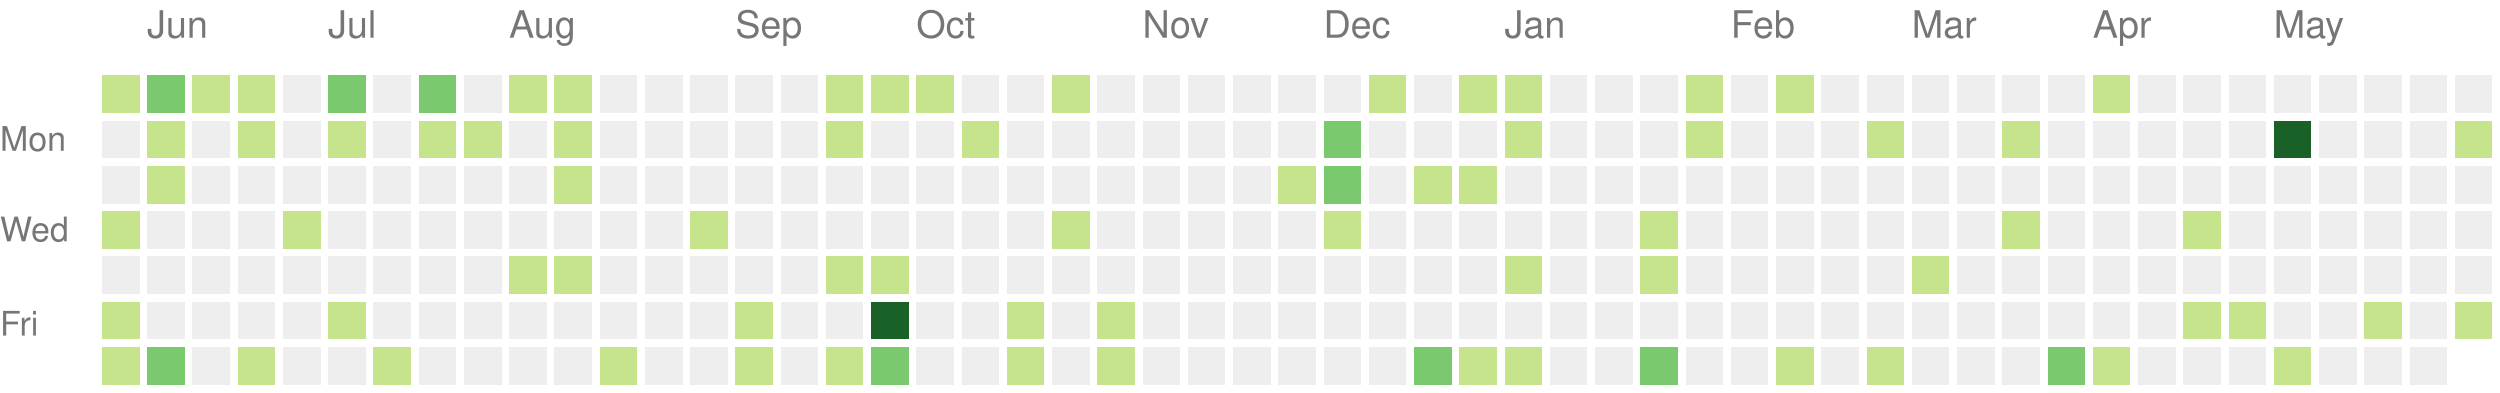
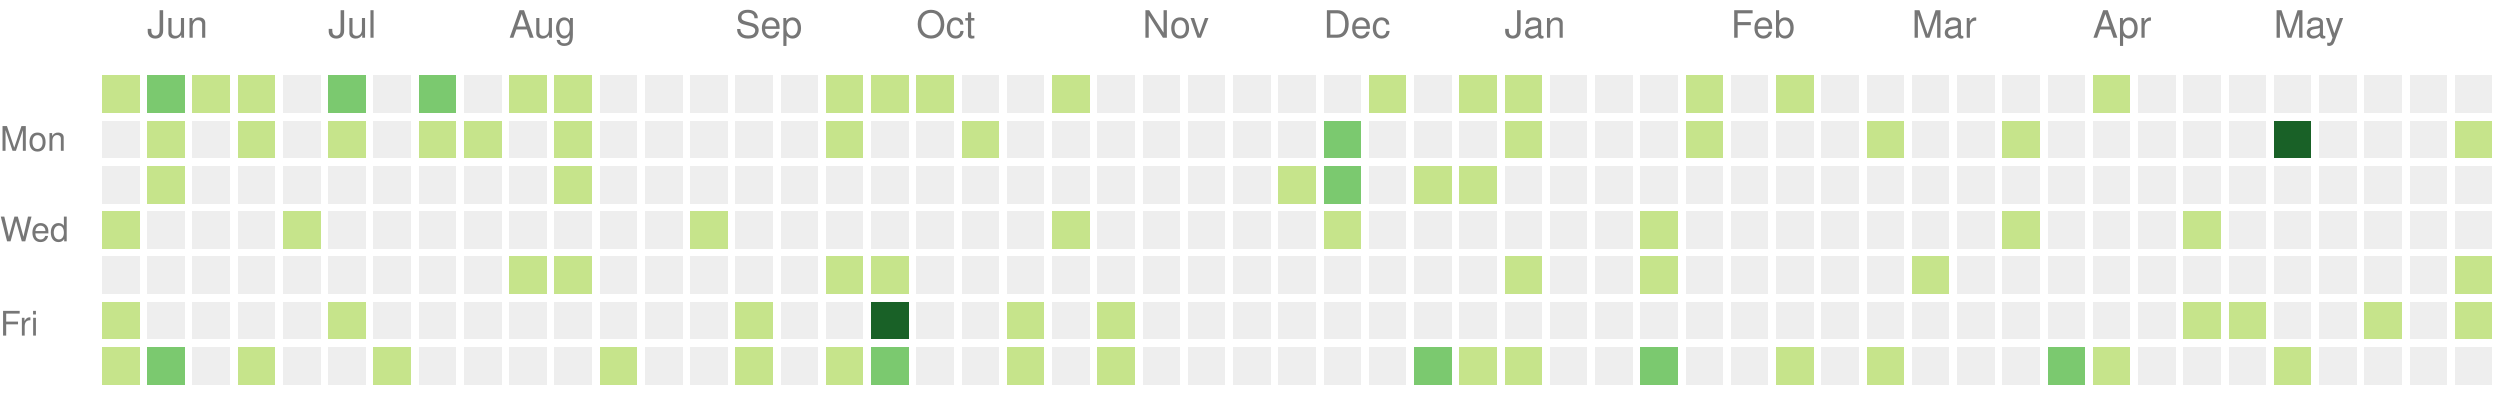
<svg xmlns="http://www.w3.org/2000/svg" version="1.1" width="663" height="104">
  <rect style="fill:#c6e48b;shape-rendering:crispedges;" data-score="2" data-date="2021-05-30" x="27" y="20" width="10" height="10" />
  <rect style="fill:#7bc96f;shape-rendering:crispedges;" data-score="3" data-date="2021-06-06" x="39" y="20" width="10" height="10" />
  <rect style="fill:#c6e48b;shape-rendering:crispedges;" data-score="2" data-date="2021-06-13" x="51" y="20" width="10" height="10" />
  <rect style="fill:#c6e48b;shape-rendering:crispedges;" data-score="1" data-date="2021-06-20" x="63" y="20" width="10" height="10" />
  <rect style="fill:#eeeeee;shape-rendering:crispedges;" data-score="0" data-date="2021-06-27" x="75" y="20" width="10" height="10" />
  <rect style="fill:#7bc96f;shape-rendering:crispedges;" data-score="3" data-date="2021-07-04" x="87" y="20" width="10" height="10" />
  <rect style="fill:#eeeeee;shape-rendering:crispedges;" data-score="0" data-date="2021-07-11" x="99" y="20" width="10" height="10" />
  <rect style="fill:#7bc96f;shape-rendering:crispedges;" data-score="3" data-date="2021-07-18" x="111" y="20" width="10" height="10" />
  <rect style="fill:#eeeeee;shape-rendering:crispedges;" data-score="0" data-date="2021-07-25" x="123" y="20" width="10" height="10" />
  <rect style="fill:#c6e48b;shape-rendering:crispedges;" data-score="1" data-date="2021-08-01" x="135" y="20" width="10" height="10" />
  <rect style="fill:#c6e48b;shape-rendering:crispedges;" data-score="2" data-date="2021-08-08" x="147" y="20" width="10" height="10" />
  <rect style="fill:#eeeeee;shape-rendering:crispedges;" data-score="0" data-date="2021-08-15" x="159" y="20" width="10" height="10" />
  <rect style="fill:#eeeeee;shape-rendering:crispedges;" data-score="0" data-date="2021-08-22" x="171" y="20" width="10" height="10" />
  <rect style="fill:#eeeeee;shape-rendering:crispedges;" data-score="0" data-date="2021-08-29" x="183" y="20" width="10" height="10" />
  <rect style="fill:#eeeeee;shape-rendering:crispedges;" data-score="0" data-date="2021-09-05" x="195" y="20" width="10" height="10" />
  <rect style="fill:#eeeeee;shape-rendering:crispedges;" data-score="0" data-date="2021-09-12" x="207" y="20" width="10" height="10" />
  <rect style="fill:#c6e48b;shape-rendering:crispedges;" data-score="2" data-date="2021-09-19" x="219" y="20" width="10" height="10" />
  <rect style="fill:#c6e48b;shape-rendering:crispedges;" data-score="2" data-date="2021-09-26" x="231" y="20" width="10" height="10" />
  <rect style="fill:#c6e48b;shape-rendering:crispedges;" data-score="2" data-date="2021-10-03" x="243" y="20" width="10" height="10" />
  <rect style="fill:#eeeeee;shape-rendering:crispedges;" data-score="0" data-date="2021-10-10" x="255" y="20" width="10" height="10" />
  <rect style="fill:#eeeeee;shape-rendering:crispedges;" data-score="0" data-date="2021-10-17" x="267" y="20" width="10" height="10" />
  <rect style="fill:#c6e48b;shape-rendering:crispedges;" data-score="1" data-date="2021-10-24" x="279" y="20" width="10" height="10" />
  <rect style="fill:#eeeeee;shape-rendering:crispedges;" data-score="0" data-date="2021-10-31" x="291" y="20" width="10" height="10" />
  <rect style="fill:#eeeeee;shape-rendering:crispedges;" data-score="0" data-date="2021-11-07" x="303" y="20" width="10" height="10" />
  <rect style="fill:#eeeeee;shape-rendering:crispedges;" data-score="0" data-date="2021-11-14" x="315" y="20" width="10" height="10" />
  <rect style="fill:#eeeeee;shape-rendering:crispedges;" data-score="0" data-date="2021-11-21" x="327" y="20" width="10" height="10" />
  <rect style="fill:#eeeeee;shape-rendering:crispedges;" data-score="0" data-date="2021-11-28" x="339" y="20" width="10" height="10" />
  <rect style="fill:#eeeeee;shape-rendering:crispedges;" data-score="0" data-date="2021-12-05" x="351" y="20" width="10" height="10" />
  <rect style="fill:#c6e48b;shape-rendering:crispedges;" data-score="1" data-date="2021-12-12" x="363" y="20" width="10" height="10" />
  <rect style="fill:#eeeeee;shape-rendering:crispedges;" data-score="0" data-date="2021-12-19" x="375" y="20" width="10" height="10" />
  <rect style="fill:#c6e48b;shape-rendering:crispedges;" data-score="1" data-date="2021-12-26" x="387" y="20" width="10" height="10" />
  <rect style="fill:#c6e48b;shape-rendering:crispedges;" data-score="1" data-date="2022-01-02" x="399" y="20" width="10" height="10" />
  <rect style="fill:#eeeeee;shape-rendering:crispedges;" data-score="0" data-date="2022-01-09" x="411" y="20" width="10" height="10" />
  <rect style="fill:#eeeeee;shape-rendering:crispedges;" data-score="0" data-date="2022-01-16" x="423" y="20" width="10" height="10" />
  <rect style="fill:#eeeeee;shape-rendering:crispedges;" data-score="0" data-date="2022-01-23" x="435" y="20" width="10" height="10" />
  <rect style="fill:#c6e48b;shape-rendering:crispedges;" data-score="1" data-date="2022-01-30" x="447" y="20" width="10" height="10" />
  <rect style="fill:#eeeeee;shape-rendering:crispedges;" data-score="0" data-date="2022-02-06" x="459" y="20" width="10" height="10" />
  <rect style="fill:#c6e48b;shape-rendering:crispedges;" data-score="1" data-date="2022-02-13" x="471" y="20" width="10" height="10" />
  <rect style="fill:#eeeeee;shape-rendering:crispedges;" data-score="0" data-date="2022-02-20" x="483" y="20" width="10" height="10" />
  <rect style="fill:#eeeeee;shape-rendering:crispedges;" data-score="0" data-date="2022-02-27" x="495" y="20" width="10" height="10" />
  <rect style="fill:#eeeeee;shape-rendering:crispedges;" data-score="0" data-date="2022-03-06" x="507" y="20" width="10" height="10" />
  <rect style="fill:#eeeeee;shape-rendering:crispedges;" data-score="0" data-date="2022-03-13" x="519" y="20" width="10" height="10" />
  <rect style="fill:#eeeeee;shape-rendering:crispedges;" data-score="0" data-date="2022-03-20" x="531" y="20" width="10" height="10" />
  <rect style="fill:#eeeeee;shape-rendering:crispedges;" data-score="0" data-date="2022-03-27" x="543" y="20" width="10" height="10" />
  <rect style="fill:#c6e48b;shape-rendering:crispedges;" data-score="2" data-date="2022-04-03" x="555" y="20" width="10" height="10" />
  <rect style="fill:#eeeeee;shape-rendering:crispedges;" data-score="0" data-date="2022-04-10" x="567" y="20" width="10" height="10" />
  <rect style="fill:#eeeeee;shape-rendering:crispedges;" data-score="0" data-date="2022-04-17" x="579" y="20" width="10" height="10" />
  <rect style="fill:#eeeeee;shape-rendering:crispedges;" data-score="0" data-date="2022-04-24" x="591" y="20" width="10" height="10" />
  <rect style="fill:#eeeeee;shape-rendering:crispedges;" data-score="0" data-date="2022-05-01" x="603" y="20" width="10" height="10" />
  <rect style="fill:#eeeeee;shape-rendering:crispedges;" data-score="0" data-date="2022-05-08" x="615" y="20" width="10" height="10" />
  <rect style="fill:#eeeeee;shape-rendering:crispedges;" data-score="0" data-date="2022-05-15" x="627" y="20" width="10" height="10" />
  <rect style="fill:#eeeeee;shape-rendering:crispedges;" data-score="0" data-date="2022-05-22" x="639" y="20" width="10" height="10" />
  <rect style="fill:#eeeeee;shape-rendering:crispedges;" data-score="0" data-date="2022-05-29" x="651" y="20" width="10" height="10" />
  <rect style="fill:#eeeeee;shape-rendering:crispedges;" data-score="0" data-date="2021-05-31" x="27" y="32" width="10" height="10" />
  <rect style="fill:#c6e48b;shape-rendering:crispedges;" data-score="1" data-date="2021-06-07" x="39" y="32" width="10" height="10" />
  <rect style="fill:#eeeeee;shape-rendering:crispedges;" data-score="0" data-date="2021-06-14" x="51" y="32" width="10" height="10" />
  <rect style="fill:#c6e48b;shape-rendering:crispedges;" data-score="1" data-date="2021-06-21" x="63" y="32" width="10" height="10" />
  <rect style="fill:#eeeeee;shape-rendering:crispedges;" data-score="0" data-date="2021-06-28" x="75" y="32" width="10" height="10" />
  <rect style="fill:#c6e48b;shape-rendering:crispedges;" data-score="2" data-date="2021-07-05" x="87" y="32" width="10" height="10" />
  <rect style="fill:#eeeeee;shape-rendering:crispedges;" data-score="0" data-date="2021-07-12" x="99" y="32" width="10" height="10" />
  <rect style="fill:#c6e48b;shape-rendering:crispedges;" data-score="1" data-date="2021-07-19" x="111" y="32" width="10" height="10" />
  <rect style="fill:#c6e48b;shape-rendering:crispedges;" data-score="1" data-date="2021-07-26" x="123" y="32" width="10" height="10" />
  <rect style="fill:#eeeeee;shape-rendering:crispedges;" data-score="0" data-date="2021-08-02" x="135" y="32" width="10" height="10" />
  <rect style="fill:#c6e48b;shape-rendering:crispedges;" data-score="1" data-date="2021-08-09" x="147" y="32" width="10" height="10" />
  <rect style="fill:#eeeeee;shape-rendering:crispedges;" data-score="0" data-date="2021-08-16" x="159" y="32" width="10" height="10" />
  <rect style="fill:#eeeeee;shape-rendering:crispedges;" data-score="0" data-date="2021-08-23" x="171" y="32" width="10" height="10" />
  <rect style="fill:#eeeeee;shape-rendering:crispedges;" data-score="0" data-date="2021-08-30" x="183" y="32" width="10" height="10" />
  <rect style="fill:#eeeeee;shape-rendering:crispedges;" data-score="0" data-date="2021-09-06" x="195" y="32" width="10" height="10" />
  <rect style="fill:#eeeeee;shape-rendering:crispedges;" data-score="0" data-date="2021-09-13" x="207" y="32" width="10" height="10" />
  <rect style="fill:#c6e48b;shape-rendering:crispedges;" data-score="2" data-date="2021-09-20" x="219" y="32" width="10" height="10" />
  <rect style="fill:#eeeeee;shape-rendering:crispedges;" data-score="0" data-date="2021-09-27" x="231" y="32" width="10" height="10" />
  <rect style="fill:#eeeeee;shape-rendering:crispedges;" data-score="0" data-date="2021-10-04" x="243" y="32" width="10" height="10" />
  <rect style="fill:#c6e48b;shape-rendering:crispedges;" data-score="1" data-date="2021-10-11" x="255" y="32" width="10" height="10" />
  <rect style="fill:#eeeeee;shape-rendering:crispedges;" data-score="0" data-date="2021-10-18" x="267" y="32" width="10" height="10" />
  <rect style="fill:#eeeeee;shape-rendering:crispedges;" data-score="0" data-date="2021-10-25" x="279" y="32" width="10" height="10" />
  <rect style="fill:#eeeeee;shape-rendering:crispedges;" data-score="0" data-date="2021-11-01" x="291" y="32" width="10" height="10" />
  <rect style="fill:#eeeeee;shape-rendering:crispedges;" data-score="0" data-date="2021-11-08" x="303" y="32" width="10" height="10" />
  <rect style="fill:#eeeeee;shape-rendering:crispedges;" data-score="0" data-date="2021-11-15" x="315" y="32" width="10" height="10" />
  <rect style="fill:#eeeeee;shape-rendering:crispedges;" data-score="0" data-date="2021-11-22" x="327" y="32" width="10" height="10" />
  <rect style="fill:#eeeeee;shape-rendering:crispedges;" data-score="0" data-date="2021-11-29" x="339" y="32" width="10" height="10" />
  <rect style="fill:#7bc96f;shape-rendering:crispedges;" data-score="3" data-date="2021-12-06" x="351" y="32" width="10" height="10" />
  <rect style="fill:#eeeeee;shape-rendering:crispedges;" data-score="0" data-date="2021-12-13" x="363" y="32" width="10" height="10" />
  <rect style="fill:#eeeeee;shape-rendering:crispedges;" data-score="0" data-date="2021-12-20" x="375" y="32" width="10" height="10" />
  <rect style="fill:#eeeeee;shape-rendering:crispedges;" data-score="0" data-date="2021-12-27" x="387" y="32" width="10" height="10" />
  <rect style="fill:#c6e48b;shape-rendering:crispedges;" data-score="2" data-date="2022-01-03" x="399" y="32" width="10" height="10" />
  <rect style="fill:#eeeeee;shape-rendering:crispedges;" data-score="0" data-date="2022-01-10" x="411" y="32" width="10" height="10" />
  <rect style="fill:#eeeeee;shape-rendering:crispedges;" data-score="0" data-date="2022-01-17" x="423" y="32" width="10" height="10" />
  <rect style="fill:#eeeeee;shape-rendering:crispedges;" data-score="0" data-date="2022-01-24" x="435" y="32" width="10" height="10" />
  <rect style="fill:#c6e48b;shape-rendering:crispedges;" data-score="1" data-date="2022-01-31" x="447" y="32" width="10" height="10" />
  <rect style="fill:#eeeeee;shape-rendering:crispedges;" data-score="0" data-date="2022-02-07" x="459" y="32" width="10" height="10" />
  <rect style="fill:#eeeeee;shape-rendering:crispedges;" data-score="0" data-date="2022-02-14" x="471" y="32" width="10" height="10" />
  <rect style="fill:#eeeeee;shape-rendering:crispedges;" data-score="0" data-date="2022-02-21" x="483" y="32" width="10" height="10" />
  <rect style="fill:#c6e48b;shape-rendering:crispedges;" data-score="1" data-date="2022-02-28" x="495" y="32" width="10" height="10" />
  <rect style="fill:#eeeeee;shape-rendering:crispedges;" data-score="0" data-date="2022-03-07" x="507" y="32" width="10" height="10" />
  <rect style="fill:#eeeeee;shape-rendering:crispedges;" data-score="0" data-date="2022-03-14" x="519" y="32" width="10" height="10" />
  <rect style="fill:#c6e48b;shape-rendering:crispedges;" data-score="1" data-date="2022-03-21" x="531" y="32" width="10" height="10" />
  <rect style="fill:#eeeeee;shape-rendering:crispedges;" data-score="0" data-date="2022-03-28" x="543" y="32" width="10" height="10" />
  <rect style="fill:#eeeeee;shape-rendering:crispedges;" data-score="0" data-date="2022-04-04" x="555" y="32" width="10" height="10" />
  <rect style="fill:#eeeeee;shape-rendering:crispedges;" data-score="0" data-date="2022-04-11" x="567" y="32" width="10" height="10" />
  <rect style="fill:#eeeeee;shape-rendering:crispedges;" data-score="0" data-date="2022-04-18" x="579" y="32" width="10" height="10" />
  <rect style="fill:#eeeeee;shape-rendering:crispedges;" data-score="0" data-date="2022-04-25" x="591" y="32" width="10" height="10" />
  <rect style="fill:#196127;shape-rendering:crispedges;" data-score="9" data-date="2022-05-02" x="603" y="32" width="10" height="10" />
  <rect style="fill:#eeeeee;shape-rendering:crispedges;" data-score="0" data-date="2022-05-09" x="615" y="32" width="10" height="10" />
  <rect style="fill:#eeeeee;shape-rendering:crispedges;" data-score="0" data-date="2022-05-16" x="627" y="32" width="10" height="10" />
  <rect style="fill:#eeeeee;shape-rendering:crispedges;" data-score="0" data-date="2022-05-23" x="639" y="32" width="10" height="10" />
  <rect style="fill:#c6e48b;shape-rendering:crispedges;" data-score="1" data-date="2022-05-30" x="651" y="32" width="10" height="10" />
  <rect style="fill:#eeeeee;shape-rendering:crispedges;" data-score="0" data-date="2021-06-01" x="27" y="44" width="10" height="10" />
  <rect style="fill:#c6e48b;shape-rendering:crispedges;" data-score="1" data-date="2021-06-08" x="39" y="44" width="10" height="10" />
  <rect style="fill:#eeeeee;shape-rendering:crispedges;" data-score="0" data-date="2021-06-15" x="51" y="44" width="10" height="10" />
  <rect style="fill:#eeeeee;shape-rendering:crispedges;" data-score="0" data-date="2021-06-22" x="63" y="44" width="10" height="10" />
  <rect style="fill:#eeeeee;shape-rendering:crispedges;" data-score="0" data-date="2021-06-29" x="75" y="44" width="10" height="10" />
  <rect style="fill:#eeeeee;shape-rendering:crispedges;" data-score="0" data-date="2021-07-06" x="87" y="44" width="10" height="10" />
  <rect style="fill:#eeeeee;shape-rendering:crispedges;" data-score="0" data-date="2021-07-13" x="99" y="44" width="10" height="10" />
  <rect style="fill:#eeeeee;shape-rendering:crispedges;" data-score="0" data-date="2021-07-20" x="111" y="44" width="10" height="10" />
  <rect style="fill:#eeeeee;shape-rendering:crispedges;" data-score="0" data-date="2021-07-27" x="123" y="44" width="10" height="10" />
  <rect style="fill:#eeeeee;shape-rendering:crispedges;" data-score="0" data-date="2021-08-03" x="135" y="44" width="10" height="10" />
  <rect style="fill:#c6e48b;shape-rendering:crispedges;" data-score="1" data-date="2021-08-10" x="147" y="44" width="10" height="10" />
  <rect style="fill:#eeeeee;shape-rendering:crispedges;" data-score="0" data-date="2021-08-17" x="159" y="44" width="10" height="10" />
  <rect style="fill:#eeeeee;shape-rendering:crispedges;" data-score="0" data-date="2021-08-24" x="171" y="44" width="10" height="10" />
  <rect style="fill:#eeeeee;shape-rendering:crispedges;" data-score="0" data-date="2021-08-31" x="183" y="44" width="10" height="10" />
  <rect style="fill:#eeeeee;shape-rendering:crispedges;" data-score="0" data-date="2021-09-07" x="195" y="44" width="10" height="10" />
  <rect style="fill:#eeeeee;shape-rendering:crispedges;" data-score="0" data-date="2021-09-14" x="207" y="44" width="10" height="10" />
  <rect style="fill:#eeeeee;shape-rendering:crispedges;" data-score="0" data-date="2021-09-21" x="219" y="44" width="10" height="10" />
  <rect style="fill:#eeeeee;shape-rendering:crispedges;" data-score="0" data-date="2021-09-28" x="231" y="44" width="10" height="10" />
  <rect style="fill:#eeeeee;shape-rendering:crispedges;" data-score="0" data-date="2021-10-05" x="243" y="44" width="10" height="10" />
  <rect style="fill:#eeeeee;shape-rendering:crispedges;" data-score="0" data-date="2021-10-12" x="255" y="44" width="10" height="10" />
  <rect style="fill:#eeeeee;shape-rendering:crispedges;" data-score="0" data-date="2021-10-19" x="267" y="44" width="10" height="10" />
  <rect style="fill:#eeeeee;shape-rendering:crispedges;" data-score="0" data-date="2021-10-26" x="279" y="44" width="10" height="10" />
  <rect style="fill:#eeeeee;shape-rendering:crispedges;" data-score="0" data-date="2021-11-02" x="291" y="44" width="10" height="10" />
  <rect style="fill:#eeeeee;shape-rendering:crispedges;" data-score="0" data-date="2021-11-09" x="303" y="44" width="10" height="10" />
  <rect style="fill:#eeeeee;shape-rendering:crispedges;" data-score="0" data-date="2021-11-16" x="315" y="44" width="10" height="10" />
  <rect style="fill:#eeeeee;shape-rendering:crispedges;" data-score="0" data-date="2021-11-23" x="327" y="44" width="10" height="10" />
  <rect style="fill:#c6e48b;shape-rendering:crispedges;" data-score="1" data-date="2021-11-30" x="339" y="44" width="10" height="10" />
  <rect style="fill:#7bc96f;shape-rendering:crispedges;" data-score="3" data-date="2021-12-07" x="351" y="44" width="10" height="10" />
  <rect style="fill:#eeeeee;shape-rendering:crispedges;" data-score="0" data-date="2021-12-14" x="363" y="44" width="10" height="10" />
  <rect style="fill:#c6e48b;shape-rendering:crispedges;" data-score="1" data-date="2021-12-21" x="375" y="44" width="10" height="10" />
  <rect style="fill:#c6e48b;shape-rendering:crispedges;" data-score="2" data-date="2021-12-28" x="387" y="44" width="10" height="10" />
  <rect style="fill:#eeeeee;shape-rendering:crispedges;" data-score="0" data-date="2022-01-04" x="399" y="44" width="10" height="10" />
  <rect style="fill:#eeeeee;shape-rendering:crispedges;" data-score="0" data-date="2022-01-11" x="411" y="44" width="10" height="10" />
  <rect style="fill:#eeeeee;shape-rendering:crispedges;" data-score="0" data-date="2022-01-18" x="423" y="44" width="10" height="10" />
  <rect style="fill:#eeeeee;shape-rendering:crispedges;" data-score="0" data-date="2022-01-25" x="435" y="44" width="10" height="10" />
  <rect style="fill:#eeeeee;shape-rendering:crispedges;" data-score="0" data-date="2022-02-01" x="447" y="44" width="10" height="10" />
  <rect style="fill:#eeeeee;shape-rendering:crispedges;" data-score="0" data-date="2022-02-08" x="459" y="44" width="10" height="10" />
  <rect style="fill:#eeeeee;shape-rendering:crispedges;" data-score="0" data-date="2022-02-15" x="471" y="44" width="10" height="10" />
  <rect style="fill:#eeeeee;shape-rendering:crispedges;" data-score="0" data-date="2022-02-22" x="483" y="44" width="10" height="10" />
  <rect style="fill:#eeeeee;shape-rendering:crispedges;" data-score="0" data-date="2022-03-01" x="495" y="44" width="10" height="10" />
  <rect style="fill:#eeeeee;shape-rendering:crispedges;" data-score="0" data-date="2022-03-08" x="507" y="44" width="10" height="10" />
  <rect style="fill:#eeeeee;shape-rendering:crispedges;" data-score="0" data-date="2022-03-15" x="519" y="44" width="10" height="10" />
  <rect style="fill:#eeeeee;shape-rendering:crispedges;" data-score="0" data-date="2022-03-22" x="531" y="44" width="10" height="10" />
  <rect style="fill:#eeeeee;shape-rendering:crispedges;" data-score="0" data-date="2022-03-29" x="543" y="44" width="10" height="10" />
  <rect style="fill:#eeeeee;shape-rendering:crispedges;" data-score="0" data-date="2022-04-05" x="555" y="44" width="10" height="10" />
  <rect style="fill:#eeeeee;shape-rendering:crispedges;" data-score="0" data-date="2022-04-12" x="567" y="44" width="10" height="10" />
  <rect style="fill:#eeeeee;shape-rendering:crispedges;" data-score="0" data-date="2022-04-19" x="579" y="44" width="10" height="10" />
  <rect style="fill:#eeeeee;shape-rendering:crispedges;" data-score="0" data-date="2022-04-26" x="591" y="44" width="10" height="10" />
  <rect style="fill:#eeeeee;shape-rendering:crispedges;" data-score="0" data-date="2022-05-03" x="603" y="44" width="10" height="10" />
  <rect style="fill:#eeeeee;shape-rendering:crispedges;" data-score="0" data-date="2022-05-10" x="615" y="44" width="10" height="10" />
  <rect style="fill:#eeeeee;shape-rendering:crispedges;" data-score="0" data-date="2022-05-17" x="627" y="44" width="10" height="10" />
  <rect style="fill:#eeeeee;shape-rendering:crispedges;" data-score="0" data-date="2022-05-24" x="639" y="44" width="10" height="10" />
  <rect style="fill:#eeeeee;shape-rendering:crispedges;" data-score="0" data-date="2022-05-31" x="651" y="44" width="10" height="10" />
  <rect style="fill:#c6e48b;shape-rendering:crispedges;" data-score="1" data-date="2021-06-02" x="27" y="56" width="10" height="10" />
  <rect style="fill:#eeeeee;shape-rendering:crispedges;" data-score="0" data-date="2021-06-09" x="39" y="56" width="10" height="10" />
  <rect style="fill:#eeeeee;shape-rendering:crispedges;" data-score="0" data-date="2021-06-16" x="51" y="56" width="10" height="10" />
  <rect style="fill:#eeeeee;shape-rendering:crispedges;" data-score="0" data-date="2021-06-23" x="63" y="56" width="10" height="10" />
  <rect style="fill:#c6e48b;shape-rendering:crispedges;" data-score="1" data-date="2021-06-30" x="75" y="56" width="10" height="10" />
  <rect style="fill:#eeeeee;shape-rendering:crispedges;" data-score="0" data-date="2021-07-07" x="87" y="56" width="10" height="10" />
  <rect style="fill:#eeeeee;shape-rendering:crispedges;" data-score="0" data-date="2021-07-14" x="99" y="56" width="10" height="10" />
  <rect style="fill:#eeeeee;shape-rendering:crispedges;" data-score="0" data-date="2021-07-21" x="111" y="56" width="10" height="10" />
  <rect style="fill:#eeeeee;shape-rendering:crispedges;" data-score="0" data-date="2021-07-28" x="123" y="56" width="10" height="10" />
  <rect style="fill:#eeeeee;shape-rendering:crispedges;" data-score="0" data-date="2021-08-04" x="135" y="56" width="10" height="10" />
  <rect style="fill:#eeeeee;shape-rendering:crispedges;" data-score="0" data-date="2021-08-11" x="147" y="56" width="10" height="10" />
  <rect style="fill:#eeeeee;shape-rendering:crispedges;" data-score="0" data-date="2021-08-18" x="159" y="56" width="10" height="10" />
  <rect style="fill:#eeeeee;shape-rendering:crispedges;" data-score="0" data-date="2021-08-25" x="171" y="56" width="10" height="10" />
  <rect style="fill:#c6e48b;shape-rendering:crispedges;" data-score="1" data-date="2021-09-01" x="183" y="56" width="10" height="10" />
  <rect style="fill:#eeeeee;shape-rendering:crispedges;" data-score="0" data-date="2021-09-08" x="195" y="56" width="10" height="10" />
  <rect style="fill:#eeeeee;shape-rendering:crispedges;" data-score="0" data-date="2021-09-15" x="207" y="56" width="10" height="10" />
  <rect style="fill:#eeeeee;shape-rendering:crispedges;" data-score="0" data-date="2021-09-22" x="219" y="56" width="10" height="10" />
  <rect style="fill:#eeeeee;shape-rendering:crispedges;" data-score="0" data-date="2021-09-29" x="231" y="56" width="10" height="10" />
  <rect style="fill:#eeeeee;shape-rendering:crispedges;" data-score="0" data-date="2021-10-06" x="243" y="56" width="10" height="10" />
  <rect style="fill:#eeeeee;shape-rendering:crispedges;" data-score="0" data-date="2021-10-13" x="255" y="56" width="10" height="10" />
  <rect style="fill:#eeeeee;shape-rendering:crispedges;" data-score="0" data-date="2021-10-20" x="267" y="56" width="10" height="10" />
  <rect style="fill:#c6e48b;shape-rendering:crispedges;" data-score="2" data-date="2021-10-27" x="279" y="56" width="10" height="10" />
  <rect style="fill:#eeeeee;shape-rendering:crispedges;" data-score="0" data-date="2021-11-03" x="291" y="56" width="10" height="10" />
  <rect style="fill:#eeeeee;shape-rendering:crispedges;" data-score="0" data-date="2021-11-10" x="303" y="56" width="10" height="10" />
  <rect style="fill:#eeeeee;shape-rendering:crispedges;" data-score="0" data-date="2021-11-17" x="315" y="56" width="10" height="10" />
  <rect style="fill:#eeeeee;shape-rendering:crispedges;" data-score="0" data-date="2021-11-24" x="327" y="56" width="10" height="10" />
  <rect style="fill:#eeeeee;shape-rendering:crispedges;" data-score="0" data-date="2021-12-01" x="339" y="56" width="10" height="10" />
  <rect style="fill:#c6e48b;shape-rendering:crispedges;" data-score="1" data-date="2021-12-08" x="351" y="56" width="10" height="10" />
  <rect style="fill:#eeeeee;shape-rendering:crispedges;" data-score="0" data-date="2021-12-15" x="363" y="56" width="10" height="10" />
  <rect style="fill:#eeeeee;shape-rendering:crispedges;" data-score="0" data-date="2021-12-22" x="375" y="56" width="10" height="10" />
  <rect style="fill:#eeeeee;shape-rendering:crispedges;" data-score="0" data-date="2021-12-29" x="387" y="56" width="10" height="10" />
  <rect style="fill:#eeeeee;shape-rendering:crispedges;" data-score="0" data-date="2022-01-05" x="399" y="56" width="10" height="10" />
  <rect style="fill:#eeeeee;shape-rendering:crispedges;" data-score="0" data-date="2022-01-12" x="411" y="56" width="10" height="10" />
  <rect style="fill:#eeeeee;shape-rendering:crispedges;" data-score="0" data-date="2022-01-19" x="423" y="56" width="10" height="10" />
  <rect style="fill:#c6e48b;shape-rendering:crispedges;" data-score="1" data-date="2022-01-26" x="435" y="56" width="10" height="10" />
  <rect style="fill:#eeeeee;shape-rendering:crispedges;" data-score="0" data-date="2022-02-02" x="447" y="56" width="10" height="10" />
  <rect style="fill:#eeeeee;shape-rendering:crispedges;" data-score="0" data-date="2022-02-09" x="459" y="56" width="10" height="10" />
  <rect style="fill:#eeeeee;shape-rendering:crispedges;" data-score="0" data-date="2022-02-16" x="471" y="56" width="10" height="10" />
  <rect style="fill:#eeeeee;shape-rendering:crispedges;" data-score="0" data-date="2022-02-23" x="483" y="56" width="10" height="10" />
  <rect style="fill:#eeeeee;shape-rendering:crispedges;" data-score="0" data-date="2022-03-02" x="495" y="56" width="10" height="10" />
  <rect style="fill:#eeeeee;shape-rendering:crispedges;" data-score="0" data-date="2022-03-09" x="507" y="56" width="10" height="10" />
  <rect style="fill:#eeeeee;shape-rendering:crispedges;" data-score="0" data-date="2022-03-16" x="519" y="56" width="10" height="10" />
  <rect style="fill:#c6e48b;shape-rendering:crispedges;" data-score="1" data-date="2022-03-23" x="531" y="56" width="10" height="10" />
  <rect style="fill:#eeeeee;shape-rendering:crispedges;" data-score="0" data-date="2022-03-30" x="543" y="56" width="10" height="10" />
  <rect style="fill:#eeeeee;shape-rendering:crispedges;" data-score="0" data-date="2022-04-06" x="555" y="56" width="10" height="10" />
  <rect style="fill:#eeeeee;shape-rendering:crispedges;" data-score="0" data-date="2022-04-13" x="567" y="56" width="10" height="10" />
  <rect style="fill:#c6e48b;shape-rendering:crispedges;" data-score="1" data-date="2022-04-20" x="579" y="56" width="10" height="10" />
  <rect style="fill:#eeeeee;shape-rendering:crispedges;" data-score="0" data-date="2022-04-27" x="591" y="56" width="10" height="10" />
  <rect style="fill:#eeeeee;shape-rendering:crispedges;" data-score="0" data-date="2022-05-04" x="603" y="56" width="10" height="10" />
  <rect style="fill:#eeeeee;shape-rendering:crispedges;" data-score="0" data-date="2022-05-11" x="615" y="56" width="10" height="10" />
  <rect style="fill:#eeeeee;shape-rendering:crispedges;" data-score="0" data-date="2022-05-18" x="627" y="56" width="10" height="10" />
  <rect style="fill:#eeeeee;shape-rendering:crispedges;" data-score="0" data-date="2022-05-25" x="639" y="56" width="10" height="10" />
  <rect style="fill:#eeeeee;shape-rendering:crispedges;" data-score="0" data-date="2022-06-01" x="651" y="56" width="10" height="10" />
  <rect style="fill:#eeeeee;shape-rendering:crispedges;" data-score="0" data-date="2021-06-03" x="27" y="68" width="10" height="10" />
  <rect style="fill:#eeeeee;shape-rendering:crispedges;" data-score="0" data-date="2021-06-10" x="39" y="68" width="10" height="10" />
  <rect style="fill:#eeeeee;shape-rendering:crispedges;" data-score="0" data-date="2021-06-17" x="51" y="68" width="10" height="10" />
  <rect style="fill:#eeeeee;shape-rendering:crispedges;" data-score="0" data-date="2021-06-24" x="63" y="68" width="10" height="10" />
  <rect style="fill:#eeeeee;shape-rendering:crispedges;" data-score="0" data-date="2021-07-01" x="75" y="68" width="10" height="10" />
  <rect style="fill:#eeeeee;shape-rendering:crispedges;" data-score="0" data-date="2021-07-08" x="87" y="68" width="10" height="10" />
  <rect style="fill:#eeeeee;shape-rendering:crispedges;" data-score="0" data-date="2021-07-15" x="99" y="68" width="10" height="10" />
  <rect style="fill:#eeeeee;shape-rendering:crispedges;" data-score="0" data-date="2021-07-22" x="111" y="68" width="10" height="10" />
  <rect style="fill:#eeeeee;shape-rendering:crispedges;" data-score="0" data-date="2021-07-29" x="123" y="68" width="10" height="10" />
  <rect style="fill:#c6e48b;shape-rendering:crispedges;" data-score="1" data-date="2021-08-05" x="135" y="68" width="10" height="10" />
  <rect style="fill:#c6e48b;shape-rendering:crispedges;" data-score="2" data-date="2021-08-12" x="147" y="68" width="10" height="10" />
  <rect style="fill:#eeeeee;shape-rendering:crispedges;" data-score="0" data-date="2021-08-19" x="159" y="68" width="10" height="10" />
  <rect style="fill:#eeeeee;shape-rendering:crispedges;" data-score="0" data-date="2021-08-26" x="171" y="68" width="10" height="10" />
  <rect style="fill:#eeeeee;shape-rendering:crispedges;" data-score="0" data-date="2021-09-02" x="183" y="68" width="10" height="10" />
  <rect style="fill:#eeeeee;shape-rendering:crispedges;" data-score="0" data-date="2021-09-09" x="195" y="68" width="10" height="10" />
  <rect style="fill:#eeeeee;shape-rendering:crispedges;" data-score="0" data-date="2021-09-16" x="207" y="68" width="10" height="10" />
  <rect style="fill:#c6e48b;shape-rendering:crispedges;" data-score="1" data-date="2021-09-23" x="219" y="68" width="10" height="10" />
  <rect style="fill:#c6e48b;shape-rendering:crispedges;" data-score="2" data-date="2021-09-30" x="231" y="68" width="10" height="10" />
  <rect style="fill:#eeeeee;shape-rendering:crispedges;" data-score="0" data-date="2021-10-07" x="243" y="68" width="10" height="10" />
  <rect style="fill:#eeeeee;shape-rendering:crispedges;" data-score="0" data-date="2021-10-14" x="255" y="68" width="10" height="10" />
  <rect style="fill:#eeeeee;shape-rendering:crispedges;" data-score="0" data-date="2021-10-21" x="267" y="68" width="10" height="10" />
  <rect style="fill:#eeeeee;shape-rendering:crispedges;" data-score="0" data-date="2021-10-28" x="279" y="68" width="10" height="10" />
  <rect style="fill:#eeeeee;shape-rendering:crispedges;" data-score="0" data-date="2021-11-04" x="291" y="68" width="10" height="10" />
  <rect style="fill:#eeeeee;shape-rendering:crispedges;" data-score="0" data-date="2021-11-11" x="303" y="68" width="10" height="10" />
  <rect style="fill:#eeeeee;shape-rendering:crispedges;" data-score="0" data-date="2021-11-18" x="315" y="68" width="10" height="10" />
  <rect style="fill:#eeeeee;shape-rendering:crispedges;" data-score="0" data-date="2021-11-25" x="327" y="68" width="10" height="10" />
  <rect style="fill:#eeeeee;shape-rendering:crispedges;" data-score="0" data-date="2021-12-02" x="339" y="68" width="10" height="10" />
  <rect style="fill:#eeeeee;shape-rendering:crispedges;" data-score="0" data-date="2021-12-09" x="351" y="68" width="10" height="10" />
  <rect style="fill:#eeeeee;shape-rendering:crispedges;" data-score="0" data-date="2021-12-16" x="363" y="68" width="10" height="10" />
  <rect style="fill:#eeeeee;shape-rendering:crispedges;" data-score="0" data-date="2021-12-23" x="375" y="68" width="10" height="10" />
  <rect style="fill:#eeeeee;shape-rendering:crispedges;" data-score="0" data-date="2021-12-30" x="387" y="68" width="10" height="10" />
  <rect style="fill:#c6e48b;shape-rendering:crispedges;" data-score="2" data-date="2022-01-06" x="399" y="68" width="10" height="10" />
  <rect style="fill:#eeeeee;shape-rendering:crispedges;" data-score="0" data-date="2022-01-13" x="411" y="68" width="10" height="10" />
  <rect style="fill:#eeeeee;shape-rendering:crispedges;" data-score="0" data-date="2022-01-20" x="423" y="68" width="10" height="10" />
  <rect style="fill:#c6e48b;shape-rendering:crispedges;" data-score="1" data-date="2022-01-27" x="435" y="68" width="10" height="10" />
  <rect style="fill:#eeeeee;shape-rendering:crispedges;" data-score="0" data-date="2022-02-03" x="447" y="68" width="10" height="10" />
  <rect style="fill:#eeeeee;shape-rendering:crispedges;" data-score="0" data-date="2022-02-10" x="459" y="68" width="10" height="10" />
  <rect style="fill:#eeeeee;shape-rendering:crispedges;" data-score="0" data-date="2022-02-17" x="471" y="68" width="10" height="10" />
  <rect style="fill:#eeeeee;shape-rendering:crispedges;" data-score="0" data-date="2022-02-24" x="483" y="68" width="10" height="10" />
  <rect style="fill:#eeeeee;shape-rendering:crispedges;" data-score="0" data-date="2022-03-03" x="495" y="68" width="10" height="10" />
  <rect style="fill:#c6e48b;shape-rendering:crispedges;" data-score="1" data-date="2022-03-10" x="507" y="68" width="10" height="10" />
  <rect style="fill:#eeeeee;shape-rendering:crispedges;" data-score="0" data-date="2022-03-17" x="519" y="68" width="10" height="10" />
  <rect style="fill:#eeeeee;shape-rendering:crispedges;" data-score="0" data-date="2022-03-24" x="531" y="68" width="10" height="10" />
  <rect style="fill:#eeeeee;shape-rendering:crispedges;" data-score="0" data-date="2022-03-31" x="543" y="68" width="10" height="10" />
  <rect style="fill:#eeeeee;shape-rendering:crispedges;" data-score="0" data-date="2022-04-07" x="555" y="68" width="10" height="10" />
  <rect style="fill:#eeeeee;shape-rendering:crispedges;" data-score="0" data-date="2022-04-14" x="567" y="68" width="10" height="10" />
  <rect style="fill:#eeeeee;shape-rendering:crispedges;" data-score="0" data-date="2022-04-21" x="579" y="68" width="10" height="10" />
  <rect style="fill:#eeeeee;shape-rendering:crispedges;" data-score="0" data-date="2022-04-28" x="591" y="68" width="10" height="10" />
  <rect style="fill:#eeeeee;shape-rendering:crispedges;" data-score="0" data-date="2022-05-05" x="603" y="68" width="10" height="10" />
  <rect style="fill:#eeeeee;shape-rendering:crispedges;" data-score="0" data-date="2022-05-12" x="615" y="68" width="10" height="10" />
  <rect style="fill:#eeeeee;shape-rendering:crispedges;" data-score="0" data-date="2022-05-19" x="627" y="68" width="10" height="10" />
  <rect style="fill:#eeeeee;shape-rendering:crispedges;" data-score="0" data-date="2022-05-26" x="639" y="68" width="10" height="10" />
-   <rect style="fill:#eeeeee;shape-rendering:crispedges;" data-score="0" data-date="2022-06-02" x="651" y="68" width="10" height="10" />
+   <rect style="fill:#c6e48b;shape-rendering:crispedges;" data-score="1" data-date="2022-06-02" x="651" y="68" width="10" height="10" />
  <rect style="fill:#c6e48b;shape-rendering:crispedges;" data-score="2" data-date="2021-06-04" x="27" y="80" width="10" height="10" />
  <rect style="fill:#eeeeee;shape-rendering:crispedges;" data-score="0" data-date="2021-06-11" x="39" y="80" width="10" height="10" />
  <rect style="fill:#eeeeee;shape-rendering:crispedges;" data-score="0" data-date="2021-06-18" x="51" y="80" width="10" height="10" />
  <rect style="fill:#eeeeee;shape-rendering:crispedges;" data-score="0" data-date="2021-06-25" x="63" y="80" width="10" height="10" />
  <rect style="fill:#eeeeee;shape-rendering:crispedges;" data-score="0" data-date="2021-07-02" x="75" y="80" width="10" height="10" />
  <rect style="fill:#c6e48b;shape-rendering:crispedges;" data-score="1" data-date="2021-07-09" x="87" y="80" width="10" height="10" />
  <rect style="fill:#eeeeee;shape-rendering:crispedges;" data-score="0" data-date="2021-07-16" x="99" y="80" width="10" height="10" />
  <rect style="fill:#eeeeee;shape-rendering:crispedges;" data-score="0" data-date="2021-07-23" x="111" y="80" width="10" height="10" />
  <rect style="fill:#eeeeee;shape-rendering:crispedges;" data-score="0" data-date="2021-07-30" x="123" y="80" width="10" height="10" />
  <rect style="fill:#eeeeee;shape-rendering:crispedges;" data-score="0" data-date="2021-08-06" x="135" y="80" width="10" height="10" />
  <rect style="fill:#eeeeee;shape-rendering:crispedges;" data-score="0" data-date="2021-08-13" x="147" y="80" width="10" height="10" />
  <rect style="fill:#eeeeee;shape-rendering:crispedges;" data-score="0" data-date="2021-08-20" x="159" y="80" width="10" height="10" />
  <rect style="fill:#eeeeee;shape-rendering:crispedges;" data-score="0" data-date="2021-08-27" x="171" y="80" width="10" height="10" />
  <rect style="fill:#eeeeee;shape-rendering:crispedges;" data-score="0" data-date="2021-09-03" x="183" y="80" width="10" height="10" />
  <rect style="fill:#c6e48b;shape-rendering:crispedges;" data-score="1" data-date="2021-09-10" x="195" y="80" width="10" height="10" />
  <rect style="fill:#eeeeee;shape-rendering:crispedges;" data-score="0" data-date="2021-09-17" x="207" y="80" width="10" height="10" />
  <rect style="fill:#eeeeee;shape-rendering:crispedges;" data-score="0" data-date="2021-09-24" x="219" y="80" width="10" height="10" />
  <rect style="fill:#196127;shape-rendering:crispedges;" data-score="14" data-date="2021-10-01" x="231" y="80" width="10" height="10" />
  <rect style="fill:#eeeeee;shape-rendering:crispedges;" data-score="0" data-date="2021-10-08" x="243" y="80" width="10" height="10" />
  <rect style="fill:#eeeeee;shape-rendering:crispedges;" data-score="0" data-date="2021-10-15" x="255" y="80" width="10" height="10" />
  <rect style="fill:#c6e48b;shape-rendering:crispedges;" data-score="1" data-date="2021-10-22" x="267" y="80" width="10" height="10" />
  <rect style="fill:#eeeeee;shape-rendering:crispedges;" data-score="0" data-date="2021-10-29" x="279" y="80" width="10" height="10" />
  <rect style="fill:#c6e48b;shape-rendering:crispedges;" data-score="1" data-date="2021-11-05" x="291" y="80" width="10" height="10" />
  <rect style="fill:#eeeeee;shape-rendering:crispedges;" data-score="0" data-date="2021-11-12" x="303" y="80" width="10" height="10" />
  <rect style="fill:#eeeeee;shape-rendering:crispedges;" data-score="0" data-date="2021-11-19" x="315" y="80" width="10" height="10" />
  <rect style="fill:#eeeeee;shape-rendering:crispedges;" data-score="0" data-date="2021-11-26" x="327" y="80" width="10" height="10" />
  <rect style="fill:#eeeeee;shape-rendering:crispedges;" data-score="0" data-date="2021-12-03" x="339" y="80" width="10" height="10" />
  <rect style="fill:#eeeeee;shape-rendering:crispedges;" data-score="0" data-date="2021-12-10" x="351" y="80" width="10" height="10" />
  <rect style="fill:#eeeeee;shape-rendering:crispedges;" data-score="0" data-date="2021-12-17" x="363" y="80" width="10" height="10" />
  <rect style="fill:#eeeeee;shape-rendering:crispedges;" data-score="0" data-date="2021-12-24" x="375" y="80" width="10" height="10" />
  <rect style="fill:#eeeeee;shape-rendering:crispedges;" data-score="0" data-date="2021-12-31" x="387" y="80" width="10" height="10" />
  <rect style="fill:#eeeeee;shape-rendering:crispedges;" data-score="0" data-date="2022-01-07" x="399" y="80" width="10" height="10" />
  <rect style="fill:#eeeeee;shape-rendering:crispedges;" data-score="0" data-date="2022-01-14" x="411" y="80" width="10" height="10" />
  <rect style="fill:#eeeeee;shape-rendering:crispedges;" data-score="0" data-date="2022-01-21" x="423" y="80" width="10" height="10" />
  <rect style="fill:#eeeeee;shape-rendering:crispedges;" data-score="0" data-date="2022-01-28" x="435" y="80" width="10" height="10" />
  <rect style="fill:#eeeeee;shape-rendering:crispedges;" data-score="0" data-date="2022-02-04" x="447" y="80" width="10" height="10" />
  <rect style="fill:#eeeeee;shape-rendering:crispedges;" data-score="0" data-date="2022-02-11" x="459" y="80" width="10" height="10" />
  <rect style="fill:#eeeeee;shape-rendering:crispedges;" data-score="0" data-date="2022-02-18" x="471" y="80" width="10" height="10" />
  <rect style="fill:#eeeeee;shape-rendering:crispedges;" data-score="0" data-date="2022-02-25" x="483" y="80" width="10" height="10" />
  <rect style="fill:#eeeeee;shape-rendering:crispedges;" data-score="0" data-date="2022-03-04" x="495" y="80" width="10" height="10" />
  <rect style="fill:#eeeeee;shape-rendering:crispedges;" data-score="0" data-date="2022-03-11" x="507" y="80" width="10" height="10" />
  <rect style="fill:#eeeeee;shape-rendering:crispedges;" data-score="0" data-date="2022-03-18" x="519" y="80" width="10" height="10" />
  <rect style="fill:#eeeeee;shape-rendering:crispedges;" data-score="0" data-date="2022-03-25" x="531" y="80" width="10" height="10" />
  <rect style="fill:#eeeeee;shape-rendering:crispedges;" data-score="0" data-date="2022-04-01" x="543" y="80" width="10" height="10" />
  <rect style="fill:#eeeeee;shape-rendering:crispedges;" data-score="0" data-date="2022-04-08" x="555" y="80" width="10" height="10" />
  <rect style="fill:#eeeeee;shape-rendering:crispedges;" data-score="0" data-date="2022-04-15" x="567" y="80" width="10" height="10" />
  <rect style="fill:#c6e48b;shape-rendering:crispedges;" data-score="2" data-date="2022-04-22" x="579" y="80" width="10" height="10" />
  <rect style="fill:#c6e48b;shape-rendering:crispedges;" data-score="2" data-date="2022-04-29" x="591" y="80" width="10" height="10" />
  <rect style="fill:#eeeeee;shape-rendering:crispedges;" data-score="0" data-date="2022-05-06" x="603" y="80" width="10" height="10" />
  <rect style="fill:#eeeeee;shape-rendering:crispedges;" data-score="0" data-date="2022-05-13" x="615" y="80" width="10" height="10" />
  <rect style="fill:#c6e48b;shape-rendering:crispedges;" data-score="2" data-date="2022-05-20" x="627" y="80" width="10" height="10" />
  <rect style="fill:#eeeeee;shape-rendering:crispedges;" data-score="0" data-date="2022-05-27" x="639" y="80" width="10" height="10" />
  <rect style="fill:#c6e48b;shape-rendering:crispedges;" data-score="1" data-date="2022-06-03" x="651" y="80" width="10" height="10" />
  <rect style="fill:#c6e48b;shape-rendering:crispedges;" data-score="1" data-date="2021-06-05" x="27" y="92" width="10" height="10" />
  <rect style="fill:#7bc96f;shape-rendering:crispedges;" data-score="4" data-date="2021-06-12" x="39" y="92" width="10" height="10" />
  <rect style="fill:#eeeeee;shape-rendering:crispedges;" data-score="0" data-date="2021-06-19" x="51" y="92" width="10" height="10" />
  <rect style="fill:#c6e48b;shape-rendering:crispedges;" data-score="1" data-date="2021-06-26" x="63" y="92" width="10" height="10" />
  <rect style="fill:#eeeeee;shape-rendering:crispedges;" data-score="0" data-date="2021-07-03" x="75" y="92" width="10" height="10" />
  <rect style="fill:#eeeeee;shape-rendering:crispedges;" data-score="0" data-date="2021-07-10" x="87" y="92" width="10" height="10" />
  <rect style="fill:#c6e48b;shape-rendering:crispedges;" data-score="2" data-date="2021-07-17" x="99" y="92" width="10" height="10" />
  <rect style="fill:#eeeeee;shape-rendering:crispedges;" data-score="0" data-date="2021-07-24" x="111" y="92" width="10" height="10" />
  <rect style="fill:#eeeeee;shape-rendering:crispedges;" data-score="0" data-date="2021-07-31" x="123" y="92" width="10" height="10" />
  <rect style="fill:#eeeeee;shape-rendering:crispedges;" data-score="0" data-date="2021-08-07" x="135" y="92" width="10" height="10" />
  <rect style="fill:#eeeeee;shape-rendering:crispedges;" data-score="0" data-date="2021-08-14" x="147" y="92" width="10" height="10" />
  <rect style="fill:#c6e48b;shape-rendering:crispedges;" data-score="1" data-date="2021-08-21" x="159" y="92" width="10" height="10" />
  <rect style="fill:#eeeeee;shape-rendering:crispedges;" data-score="0" data-date="2021-08-28" x="171" y="92" width="10" height="10" />
  <rect style="fill:#eeeeee;shape-rendering:crispedges;" data-score="0" data-date="2021-09-04" x="183" y="92" width="10" height="10" />
  <rect style="fill:#c6e48b;shape-rendering:crispedges;" data-score="1" data-date="2021-09-11" x="195" y="92" width="10" height="10" />
  <rect style="fill:#eeeeee;shape-rendering:crispedges;" data-score="0" data-date="2021-09-18" x="207" y="92" width="10" height="10" />
  <rect style="fill:#c6e48b;shape-rendering:crispedges;" data-score="1" data-date="2021-09-25" x="219" y="92" width="10" height="10" />
  <rect style="fill:#7bc96f;shape-rendering:crispedges;" data-score="3" data-date="2021-10-02" x="231" y="92" width="10" height="10" />
  <rect style="fill:#eeeeee;shape-rendering:crispedges;" data-score="0" data-date="2021-10-09" x="243" y="92" width="10" height="10" />
  <rect style="fill:#eeeeee;shape-rendering:crispedges;" data-score="0" data-date="2021-10-16" x="255" y="92" width="10" height="10" />
  <rect style="fill:#c6e48b;shape-rendering:crispedges;" data-score="1" data-date="2021-10-23" x="267" y="92" width="10" height="10" />
  <rect style="fill:#eeeeee;shape-rendering:crispedges;" data-score="0" data-date="2021-10-30" x="279" y="92" width="10" height="10" />
  <rect style="fill:#c6e48b;shape-rendering:crispedges;" data-score="1" data-date="2021-11-06" x="291" y="92" width="10" height="10" />
  <rect style="fill:#eeeeee;shape-rendering:crispedges;" data-score="0" data-date="2021-11-13" x="303" y="92" width="10" height="10" />
  <rect style="fill:#eeeeee;shape-rendering:crispedges;" data-score="0" data-date="2021-11-20" x="315" y="92" width="10" height="10" />
  <rect style="fill:#eeeeee;shape-rendering:crispedges;" data-score="0" data-date="2021-11-27" x="327" y="92" width="10" height="10" />
  <rect style="fill:#eeeeee;shape-rendering:crispedges;" data-score="0" data-date="2021-12-04" x="339" y="92" width="10" height="10" />
  <rect style="fill:#eeeeee;shape-rendering:crispedges;" data-score="0" data-date="2021-12-11" x="351" y="92" width="10" height="10" />
  <rect style="fill:#eeeeee;shape-rendering:crispedges;" data-score="0" data-date="2021-12-18" x="363" y="92" width="10" height="10" />
  <rect style="fill:#7bc96f;shape-rendering:crispedges;" data-score="3" data-date="2021-12-25" x="375" y="92" width="10" height="10" />
  <rect style="fill:#c6e48b;shape-rendering:crispedges;" data-score="1" data-date="2022-01-01" x="387" y="92" width="10" height="10" />
  <rect style="fill:#c6e48b;shape-rendering:crispedges;" data-score="1" data-date="2022-01-08" x="399" y="92" width="10" height="10" />
  <rect style="fill:#eeeeee;shape-rendering:crispedges;" data-score="0" data-date="2022-01-15" x="411" y="92" width="10" height="10" />
  <rect style="fill:#eeeeee;shape-rendering:crispedges;" data-score="0" data-date="2022-01-22" x="423" y="92" width="10" height="10" />
  <rect style="fill:#7bc96f;shape-rendering:crispedges;" data-score="3" data-date="2022-01-29" x="435" y="92" width="10" height="10" />
  <rect style="fill:#eeeeee;shape-rendering:crispedges;" data-score="0" data-date="2022-02-05" x="447" y="92" width="10" height="10" />
  <rect style="fill:#eeeeee;shape-rendering:crispedges;" data-score="0" data-date="2022-02-12" x="459" y="92" width="10" height="10" />
  <rect style="fill:#c6e48b;shape-rendering:crispedges;" data-score="2" data-date="2022-02-19" x="471" y="92" width="10" height="10" />
  <rect style="fill:#eeeeee;shape-rendering:crispedges;" data-score="0" data-date="2022-02-26" x="483" y="92" width="10" height="10" />
  <rect style="fill:#c6e48b;shape-rendering:crispedges;" data-score="1" data-date="2022-03-05" x="495" y="92" width="10" height="10" />
  <rect style="fill:#eeeeee;shape-rendering:crispedges;" data-score="0" data-date="2022-03-12" x="507" y="92" width="10" height="10" />
  <rect style="fill:#eeeeee;shape-rendering:crispedges;" data-score="0" data-date="2022-03-19" x="519" y="92" width="10" height="10" />
  <rect style="fill:#eeeeee;shape-rendering:crispedges;" data-score="0" data-date="2022-03-26" x="531" y="92" width="10" height="10" />
  <rect style="fill:#7bc96f;shape-rendering:crispedges;" data-score="4" data-date="2022-04-02" x="543" y="92" width="10" height="10" />
  <rect style="fill:#c6e48b;shape-rendering:crispedges;" data-score="1" data-date="2022-04-09" x="555" y="92" width="10" height="10" />
  <rect style="fill:#eeeeee;shape-rendering:crispedges;" data-score="0" data-date="2022-04-16" x="567" y="92" width="10" height="10" />
  <rect style="fill:#eeeeee;shape-rendering:crispedges;" data-score="0" data-date="2022-04-23" x="579" y="92" width="10" height="10" />
  <rect style="fill:#eeeeee;shape-rendering:crispedges;" data-score="0" data-date="2022-04-30" x="591" y="92" width="10" height="10" />
  <rect style="fill:#c6e48b;shape-rendering:crispedges;" data-score="1" data-date="2022-05-07" x="603" y="92" width="10" height="10" />
  <rect style="fill:#eeeeee;shape-rendering:crispedges;" data-score="0" data-date="2022-05-14" x="615" y="92" width="10" height="10" />
  <rect style="fill:#eeeeee;shape-rendering:crispedges;" data-score="0" data-date="2022-05-21" x="627" y="92" width="10" height="10" />
  <rect style="fill:#eeeeee;shape-rendering:crispedges;" data-score="0" data-date="2022-05-28" x="639" y="92" width="10" height="10" />
+   <rect style="fill:#eeeeee;shape-rendering:crispedges;" data-score="0" data-date="2022-06-04" x="651" y="92" width="10" height="10" />
  <text style="fill:#767676;text-anchor:start;text-align:center;font-family:-apple-system, BlinkMacSystemFont, 'Segoe UI', Helvetica, Arial, sans-serif, 'Apple Color Emoji', 'Segoe UI Emoji', 'Segoe UI Symbol';white-space:nowrap;font-size:9px;display:none;" x="0" y="28">Sun</text>
  <text style="fill:#767676;text-anchor:start;text-align:center;font-family:-apple-system, BlinkMacSystemFont, 'Segoe UI', Helvetica, Arial, sans-serif, 'Apple Color Emoji', 'Segoe UI Emoji', 'Segoe UI Symbol';white-space:nowrap;font-size:9px;" x="0" y="40">Mon</text>
  <text style="fill:#767676;text-anchor:start;text-align:center;font-family:-apple-system, BlinkMacSystemFont, 'Segoe UI', Helvetica, Arial, sans-serif, 'Apple Color Emoji', 'Segoe UI Emoji', 'Segoe UI Symbol';white-space:nowrap;font-size:9px;display:none;" x="0" y="52">Tue</text>
  <text style="fill:#767676;text-anchor:start;text-align:center;font-family:-apple-system, BlinkMacSystemFont, 'Segoe UI', Helvetica, Arial, sans-serif, 'Apple Color Emoji', 'Segoe UI Emoji', 'Segoe UI Symbol';white-space:nowrap;font-size:9px;" x="0" y="64">Wed</text>
  <text style="fill:#767676;text-anchor:start;text-align:center;font-family:-apple-system, BlinkMacSystemFont, 'Segoe UI', Helvetica, Arial, sans-serif, 'Apple Color Emoji', 'Segoe UI Emoji', 'Segoe UI Symbol';white-space:nowrap;font-size:9px;display:none;" x="0" y="77">Thu</text>
  <text style="fill:#767676;text-anchor:start;text-align:center;font-family:-apple-system, BlinkMacSystemFont, 'Segoe UI', Helvetica, Arial, sans-serif, 'Apple Color Emoji', 'Segoe UI Emoji', 'Segoe UI Symbol';white-space:nowrap;font-size:9px;" x="0" y="89">Fri</text>
  <text style="fill:#767676;text-anchor:start;text-align:center;font-family:-apple-system, BlinkMacSystemFont, 'Segoe UI', Helvetica, Arial, sans-serif, 'Apple Color Emoji', 'Segoe UI Emoji', 'Segoe UI Symbol';white-space:nowrap;font-size:9px;display:none;" x="0" y="101">Sat</text>
  <text style="fill:#767676;text-anchor:start;text-align:center;font-family:-apple-system, BlinkMacSystemFont, 'Segoe UI', Helvetica, Arial, sans-serif, 'Apple Color Emoji', 'Segoe UI Emoji', 'Segoe UI Symbol';white-space:nowrap;font-size:10px;" x="39" y="10">Jun</text>
  <text style="fill:#767676;text-anchor:start;text-align:center;font-family:-apple-system, BlinkMacSystemFont, 'Segoe UI', Helvetica, Arial, sans-serif, 'Apple Color Emoji', 'Segoe UI Emoji', 'Segoe UI Symbol';white-space:nowrap;font-size:10px;" x="87" y="10">Jul</text>
  <text style="fill:#767676;text-anchor:start;text-align:center;font-family:-apple-system, BlinkMacSystemFont, 'Segoe UI', Helvetica, Arial, sans-serif, 'Apple Color Emoji', 'Segoe UI Emoji', 'Segoe UI Symbol';white-space:nowrap;font-size:10px;" x="135" y="10">Aug</text>
  <text style="fill:#767676;text-anchor:start;text-align:center;font-family:-apple-system, BlinkMacSystemFont, 'Segoe UI', Helvetica, Arial, sans-serif, 'Apple Color Emoji', 'Segoe UI Emoji', 'Segoe UI Symbol';white-space:nowrap;font-size:10px;" x="195" y="10">Sep</text>
  <text style="fill:#767676;text-anchor:start;text-align:center;font-family:-apple-system, BlinkMacSystemFont, 'Segoe UI', Helvetica, Arial, sans-serif, 'Apple Color Emoji', 'Segoe UI Emoji', 'Segoe UI Symbol';white-space:nowrap;font-size:10px;" x="243" y="10">Oct</text>
  <text style="fill:#767676;text-anchor:start;text-align:center;font-family:-apple-system, BlinkMacSystemFont, 'Segoe UI', Helvetica, Arial, sans-serif, 'Apple Color Emoji', 'Segoe UI Emoji', 'Segoe UI Symbol';white-space:nowrap;font-size:10px;" x="303" y="10">Nov</text>
  <text style="fill:#767676;text-anchor:start;text-align:center;font-family:-apple-system, BlinkMacSystemFont, 'Segoe UI', Helvetica, Arial, sans-serif, 'Apple Color Emoji', 'Segoe UI Emoji', 'Segoe UI Symbol';white-space:nowrap;font-size:10px;" x="351" y="10">Dec</text>
  <text style="fill:#767676;text-anchor:start;text-align:center;font-family:-apple-system, BlinkMacSystemFont, 'Segoe UI', Helvetica, Arial, sans-serif, 'Apple Color Emoji', 'Segoe UI Emoji', 'Segoe UI Symbol';white-space:nowrap;font-size:10px;" x="399" y="10">Jan</text>
  <text style="fill:#767676;text-anchor:start;text-align:center;font-family:-apple-system, BlinkMacSystemFont, 'Segoe UI', Helvetica, Arial, sans-serif, 'Apple Color Emoji', 'Segoe UI Emoji', 'Segoe UI Symbol';white-space:nowrap;font-size:10px;" x="459" y="10">Feb</text>
  <text style="fill:#767676;text-anchor:start;text-align:center;font-family:-apple-system, BlinkMacSystemFont, 'Segoe UI', Helvetica, Arial, sans-serif, 'Apple Color Emoji', 'Segoe UI Emoji', 'Segoe UI Symbol';white-space:nowrap;font-size:10px;" x="507" y="10">Mar</text>
  <text style="fill:#767676;text-anchor:start;text-align:center;font-family:-apple-system, BlinkMacSystemFont, 'Segoe UI', Helvetica, Arial, sans-serif, 'Apple Color Emoji', 'Segoe UI Emoji', 'Segoe UI Symbol';white-space:nowrap;font-size:10px;" x="555" y="10">Apr</text>
  <text style="fill:#767676;text-anchor:start;text-align:center;font-family:-apple-system, BlinkMacSystemFont, 'Segoe UI', Helvetica, Arial, sans-serif, 'Apple Color Emoji', 'Segoe UI Emoji', 'Segoe UI Symbol';white-space:nowrap;font-size:10px;" x="603" y="10">May</text>
</svg>
